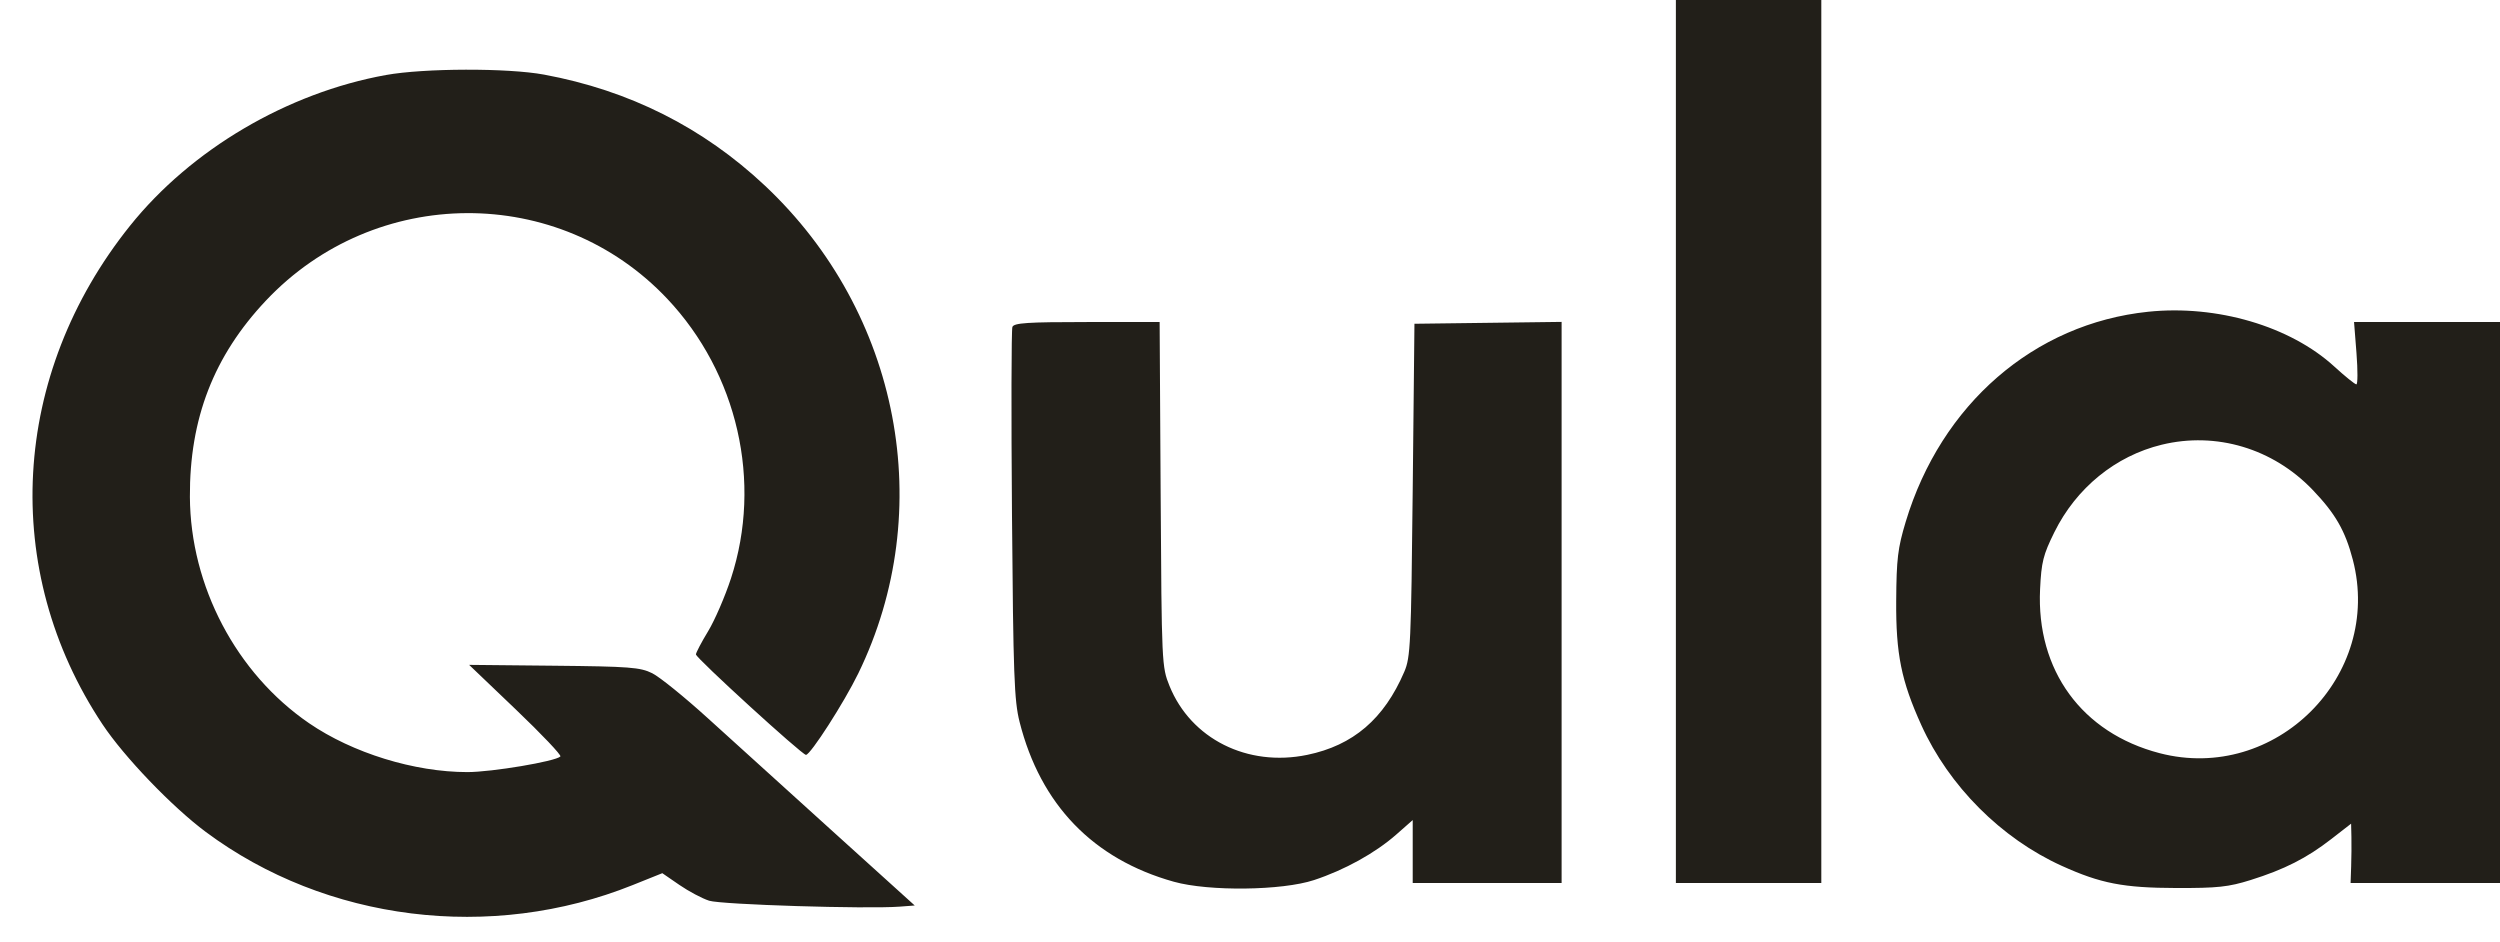
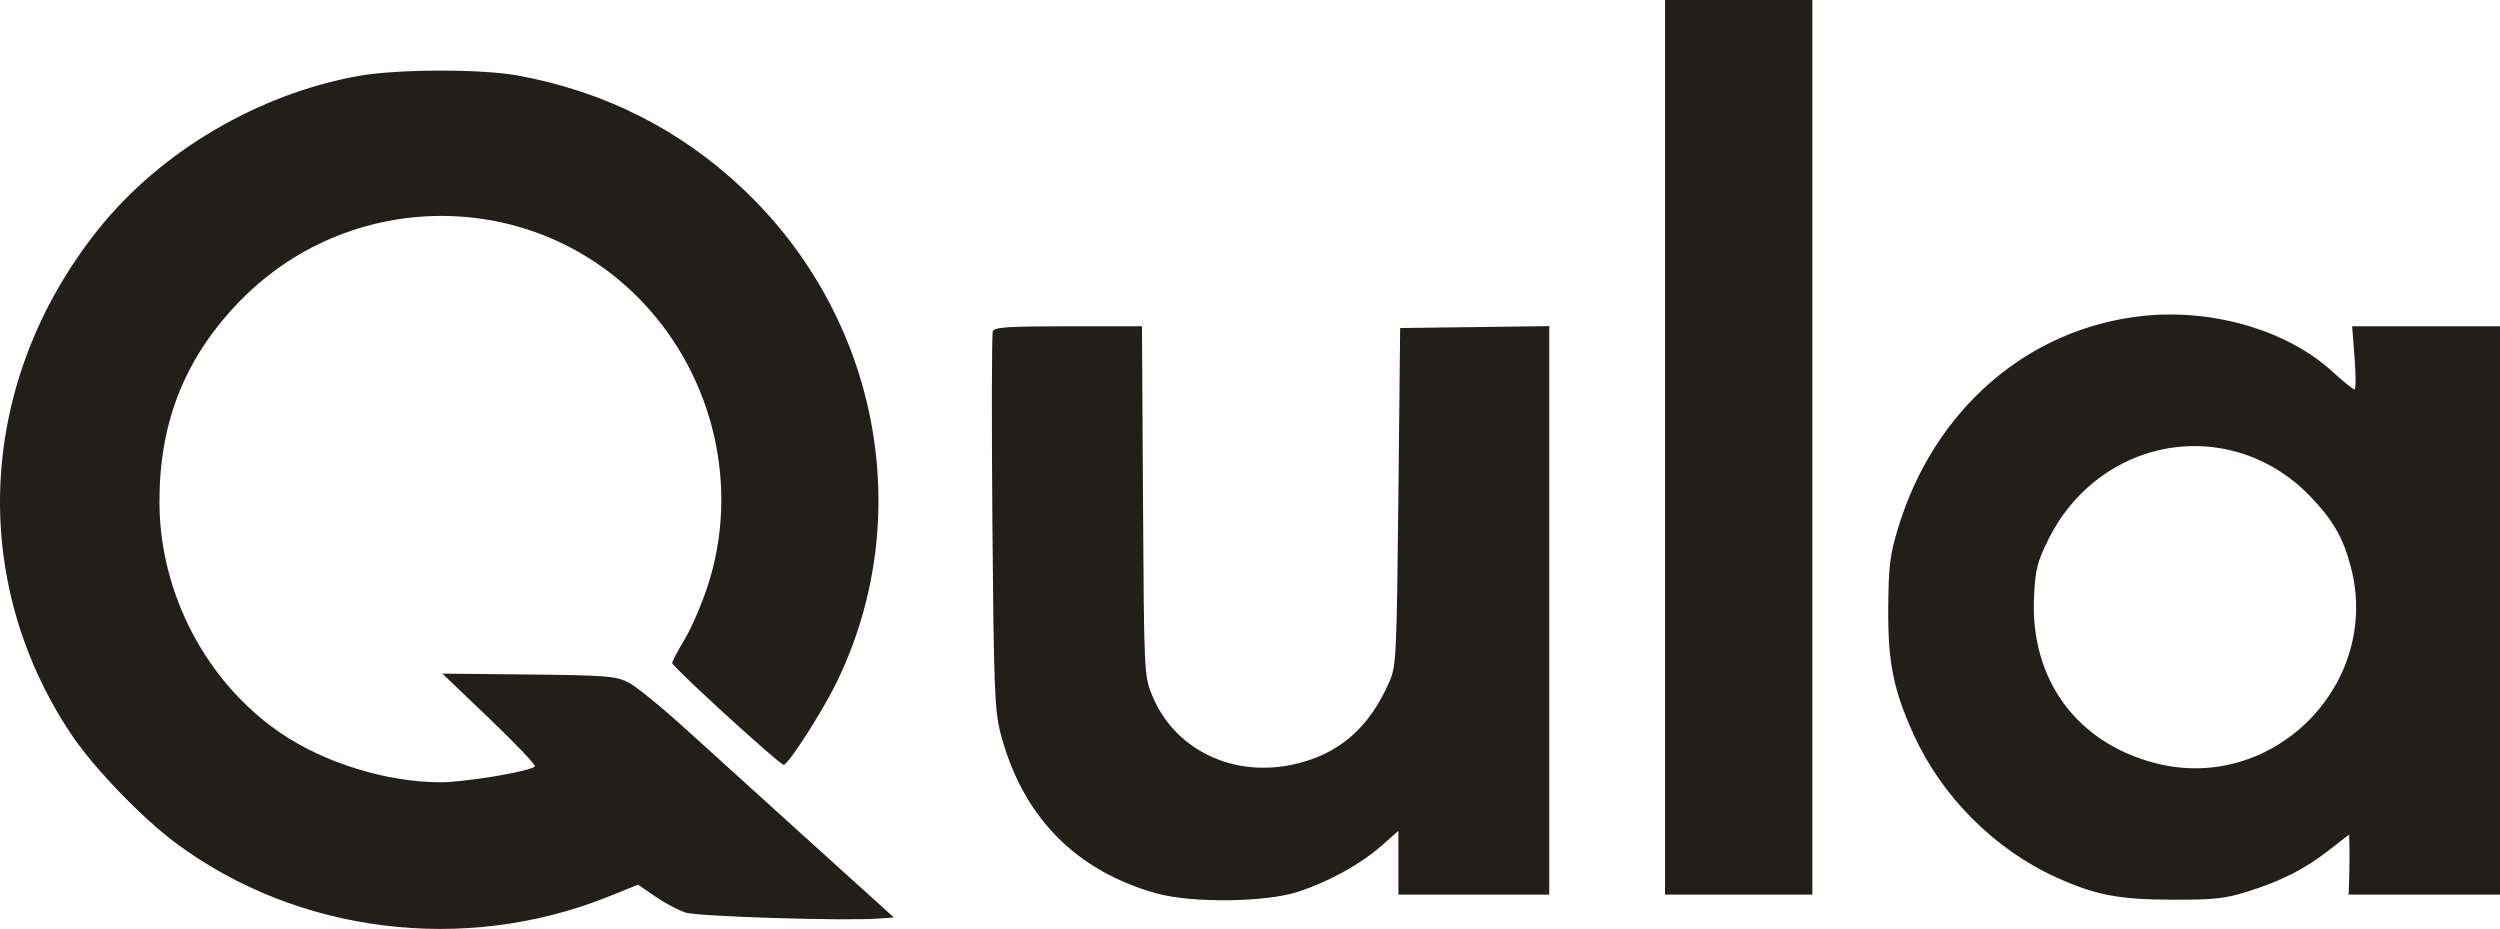
- <svg xmlns="http://www.w3.org/2000/svg" width="100%" height="auto" viewBox="156.02 261.00 721.98 272.03" version="1.1">
+ <svg xmlns="http://www.w3.org/2000/svg" width="100%" height="auto" viewBox="165.406 261.0 712.594 264.781" version="1.1">
  <path d="M 640 388.500 L 640 516 661 516 L 682 516 682 388.500 L 682 261 661 261 L 640 261 640 388.500 M 267.500 282.661 C 239.007 287.803, 211.233 304.160, 193.564 326.206 C 159.146 369.148, 156.024 425.661, 185.611 470.167 C 191.892 479.616, 205.714 494.011, 215.480 501.276 C 250.202 527.106, 297.827 533.027, 338.739 516.600 L 347.290 513.167 352.219 516.557 C 354.929 518.421, 358.801 520.475, 360.823 521.121 C 364.354 522.249, 406.318 523.552, 415.843 522.829 L 420.185 522.500 396.411 501 C 383.335 489.175, 367.154 474.518, 360.453 468.428 C 353.753 462.338, 346.522 456.488, 344.385 455.428 C 340.915 453.706, 337.882 453.474, 316 453.254 L 291.500 453.008 305 465.908 C 312.425 473.002, 318.213 479.101, 317.861 479.459 C 316.468 480.880, 298.063 483.974, 291 483.974 C 275.673 483.974, 257.825 478.461, 245.256 469.844 C 224.253 455.445, 210.997 430.261, 210.860 404.500 C 210.739 381.887, 217.756 363.776, 232.830 347.798 C 264.387 314.345, 317.389 314.100, 348.697 347.263 C 369.060 368.833, 376.216 400.172, 367.132 428 C 365.427 433.225, 362.449 440.110, 360.516 443.300 C 358.582 446.490, 357 449.502, 357 449.992 C 357 451.030, 387.639 479, 388.775 479 C 390.078 479, 399.780 463.900, 403.875 455.500 C 426.850 408.363, 415.958 351.331, 376.978 314.661 C 359.083 297.827, 337.771 287.106, 313.140 282.547 C 302.650 280.606, 278.557 280.666, 267.500 282.661 M 776.404 351.031 C 743.471 354.453, 716.598 377.734, 706.369 411.703 C 704.082 419.301, 703.708 422.408, 703.627 434.500 C 703.524 449.871, 705.094 457.636, 710.894 470.426 C 718.865 488.006, 733.937 503.109, 751.421 511.037 C 762.660 516.133, 769.236 517.408, 784.500 517.452 C 796.462 517.486, 799.588 517.151, 805.975 515.149 C 815.739 512.088, 822.190 508.813, 829.250 503.332 L 835 498.867 835.089 502.684 C 835.138 504.783, 835.104 508.637, 835.015 511.250 L 834.852 516 856.426 516 L 878 516 878 435 L 878 354 856.925 354 L 835.850 354 836.554 363 C 836.941 367.950, 836.926 372, 836.519 372 C 836.113 372, 833.242 369.680, 830.140 366.844 C 817.401 355.198, 796.238 348.971, 776.404 351.031 M 448.391 355.423 C 448.091 356.206, 448.037 380.619, 448.272 409.673 C 448.647 456.012, 448.917 463.360, 450.472 469.500 C 456.521 493.388, 471.707 509.117, 495.017 515.638 C 505.120 518.464, 526.238 518.214, 535.500 515.158 C 544.355 512.237, 553.194 507.342, 559.266 501.997 L 564 497.830 564 506.915 L 564 516 585.500 516 L 607 516 607 434.980 L 607 353.960 585.750 354.230 L 564.500 354.500 564 402.500 C 563.536 447.053, 563.361 450.823, 561.570 455 C 555.725 468.629, 546.807 476.260, 533.521 479.003 C 516.275 482.563, 499.952 474.383, 493.758 459.079 C 491.534 453.585, 491.496 452.741, 491.206 403.750 L 490.913 354 469.925 354 C 452.694 354, 448.839 354.255, 448.391 355.423 M 780.335 389.423 C 766.970 392.664, 755.629 401.901, 749.305 414.696 C 746.066 421.252, 745.554 423.293, 745.177 431.171 C 744.059 454.574, 757.247 472.662, 779.693 478.508 C 813.154 487.224, 844.222 456.146, 835.505 422.680 C 833.317 414.282, 830.447 409.292, 823.852 402.424 C 812.404 390.502, 796.041 385.614, 780.335 389.423" stroke="none" fill="#221F19" fill-rule="evenodd" />
</svg>
